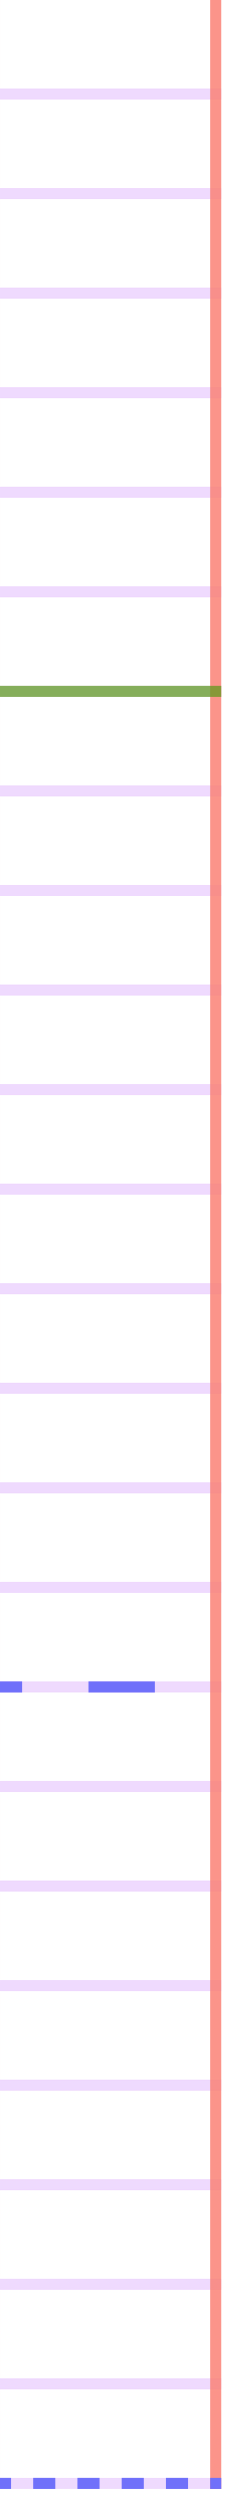
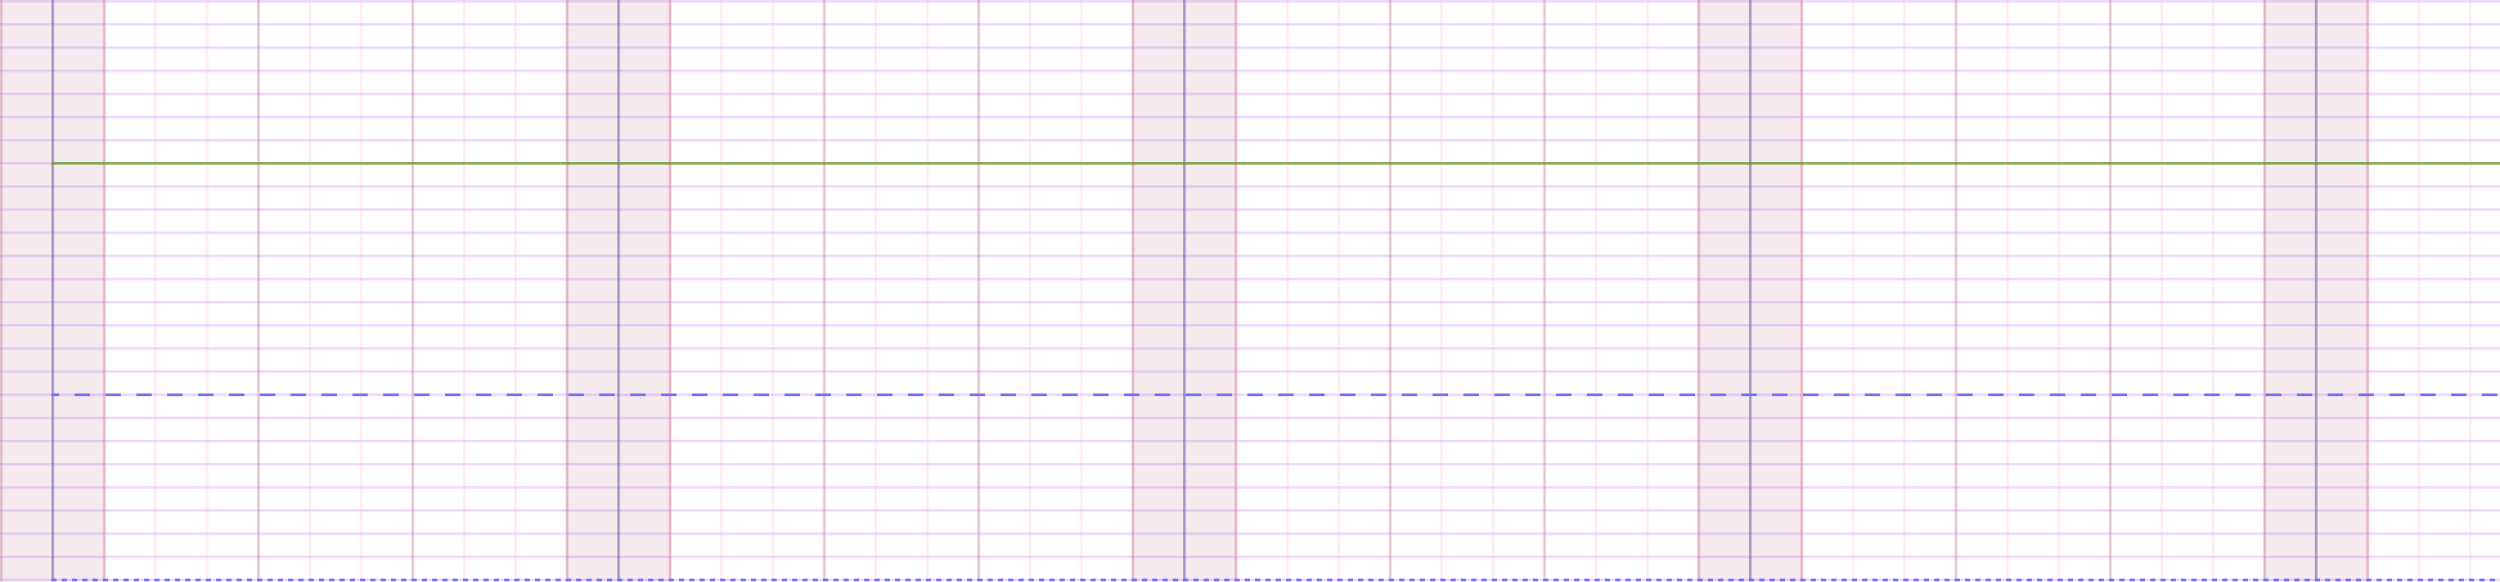
<svg xmlns="http://www.w3.org/2000/svg" version="1.1" viewport-fill="hsl(0,0%,100%)" viewport-fill-opacity="1">
  <defs>
    <style type="text/css">
		.color-1.color-fill 	{ fill: 	hsl(240, 93%, 71%); }
		.color-1.color-stroke 	{ stroke: 	hsl(240, 93%, 71%); }
		.color-2.color-fill 	{ fill: 	hsl(  6, 93%, 71%); }
		.color-2.color-stroke 	{ stroke: 	hsl(  6, 93%, 71%); }
+ 
		.vguide {
			fill: hsl(6, 93%, 71%);
			fill-opacity: 0.8;
		}
		.hguide {
			stroke: hsl( 90, 75%, 35%);
			stroke-opacity: 0.7;
		}
- 		#content-guide-960 { 
+ 		.vrule {
+ 			stroke: hsl(216, 93%, 71%);
+ 			stroke-opacity: 0.7;
+ 			stroke-width: 1px;
+ 		}
+ 		#content-guide-960 {
			stroke-dasharray: 6,6;
			stroke-dashoffset: 3;
		}
		#content-guide-720 {
			stroke-dasharray: 2,2;
			stroke-dashoffset: 0;
		}
		.layout-guide {
			stroke: hsl(240, 93%, 71%);
		}
- 		
+ 
		@media screen and (min-width: 1024px) {
			.layout-guide {
				stroke: hsl(60, 93%, 71%);
			}
		}
	</style>
    <pattern id="Baseline" x="0" y="0" width="20" height="9" patternUnits="userSpaceOnUse">
      <rect x="0" y="0" width="1" height="100%" fill="hsl(336,93%,50%)" fill-opacity="0.25" />
      <rect x="0" y="0" width="100%" height="1" fill="hsl(276,93%,50%)" fill-opacity="0.50" />
    </pattern>
    <pattern id="Grid-240px" x="0" y="0" width="240" height="1" patternUnits="userSpaceOnUse">
+       <line transform="translate(220 0)" x1="0.5" x2="0.5" y1="0" y2="100%" stroke="hsl(336,50%,40%)" stroke-opacity="0.2" />
      <line transform="translate(120 0)" x1="0.5" x2="0.5" y1="0" y2="100%" stroke="hsl(136,50%,60%)" stroke-opacity="0.4" />
      <line transform="translate(20 0)" x1="0.5" x2="0.5" y1="0" y2="100%" stroke="hsl(336,50%,40%)" stroke-opacity="0.2" />
-       <line transform="translate(220 0)" x1="0.5" x2="0.5" y1="0" y2="100%" stroke="hsl(336,50%,40%)" stroke-opacity="0.2" />
      <line transform="translate(0 0)" x1="0.5" x2="0.5" y1="0" y2="100%" stroke="hsl(236,50%,40%)" stroke-opacity="0.4" />
+       <line transform="translate(140 0)" x1="0.5" x2="0.5" y1="0" y2="100%" stroke="hsl(336,50%,40%)" stroke-opacity="0.2" />
+       <line transform="translate(100 0)" x1="0.5" x2="0.5" y1="0" y2="100%" stroke="hsl(336,50%,40%)" stroke-opacity="0.2" />
+     </pattern>
+     <pattern id="Grid-220px" x="0" y="0" width="220" height="1" patternUnits="userSpaceOnUse">
+       <rect width="20" height="100%" x="0" y="0" transform="translate(0,0)" fill="hsla(336,50%,40%,0.1)" />
+       <rect width="20" height="100%" x="0" y="0" transform="translate(200,0)" fill="hsla(336,50%,40%,0.1)" />
+       <line transform="translate(200 0)" x1="0.5" x2="0.5" y1="0" y2="100%" stroke="hsl(336,50%,40%)" stroke-opacity="0.2" />
+       <line transform="translate(140 0)" x1="0.5" x2="0.5" y1="0" y2="100%" stroke="hsl(336,50%,40%)" stroke-opacity="0.2" />
+       <line transform="translate(80 0)" x1="0.5" x2="0.5" y1="0" y2="100%" stroke="hsl(336,50%,40%)" stroke-opacity="0.2" />
+       <line transform="translate(20 0)" x1="0.5" x2="0.5" y1="0" y2="100%" stroke="hsl(336,50%,60%)" stroke-opacity="0.4" />
+       <line transform="translate(0 0)" x1="0" x2="0" y1="0" y2="100%" stroke="hsl(236,50%,40%)" stroke-opacity="0.4" stroke-width="2" />
    </pattern>
  </defs>
-   <g transform="translate(-1 -1)" stroke="none" stroke-width="1">
-     <rect fill="url(#Baseline)" x="0" y="0" width="100%" height="100%" opacity=".3" />
-     <rect class="vguide" width="1" height="100%" x="0" y="0" transform="translate(20 0)" />
+   <g transform="translate(20 0)" stroke="none" stroke-width="1">
+     <rect fill="url(#Baseline)" x="-20" y="0" width="100%" height="100%" opacity=".3" />
+     <rect fill="url(#Grid-220px)" x="-20" y="0" width="100%" height="100%" />
    <g transform="translate(0,9)">
      <line id="top-guide" class="hguide" transform="translate(0, 54)" x1="0" x2="100%" y1="0.5" y2="0.5" />
      <line id="content-guide-960" class="layout-guide" transform="translate(0,144)" x1="0" x2="100%" y1="0.5" y2="0.5" />
      <line id="content-guide-720" class="layout-guide" transform="translate(0,216)" x1="0" x2="100%" y1="0.5" y2="0.5" />
    </g>
+     <g transform="translate(19.5,0)" style="opacity:0">
+       <line class="vrule" x1="0" x2="0" y1="0" y2="100%" transform="translate(932 0)" />
+       <line class="vrule" x1="0" x2="0" y1="0" y2="100%" transform="translate(699 0)" />
+       <line class="vrule" x1="0" x2="0" y1="0" y2="100%" transform="translate(466 0)" />
+       <line class="vrule" x1="0" x2="0" y1="0" y2="100%" transform="translate(233 0)" />
+       <line class="vrule" x1="0" x2="0" y1="0" y2="100%" transform="translate(0 0)" />
+     </g>
  </g>
</svg>
